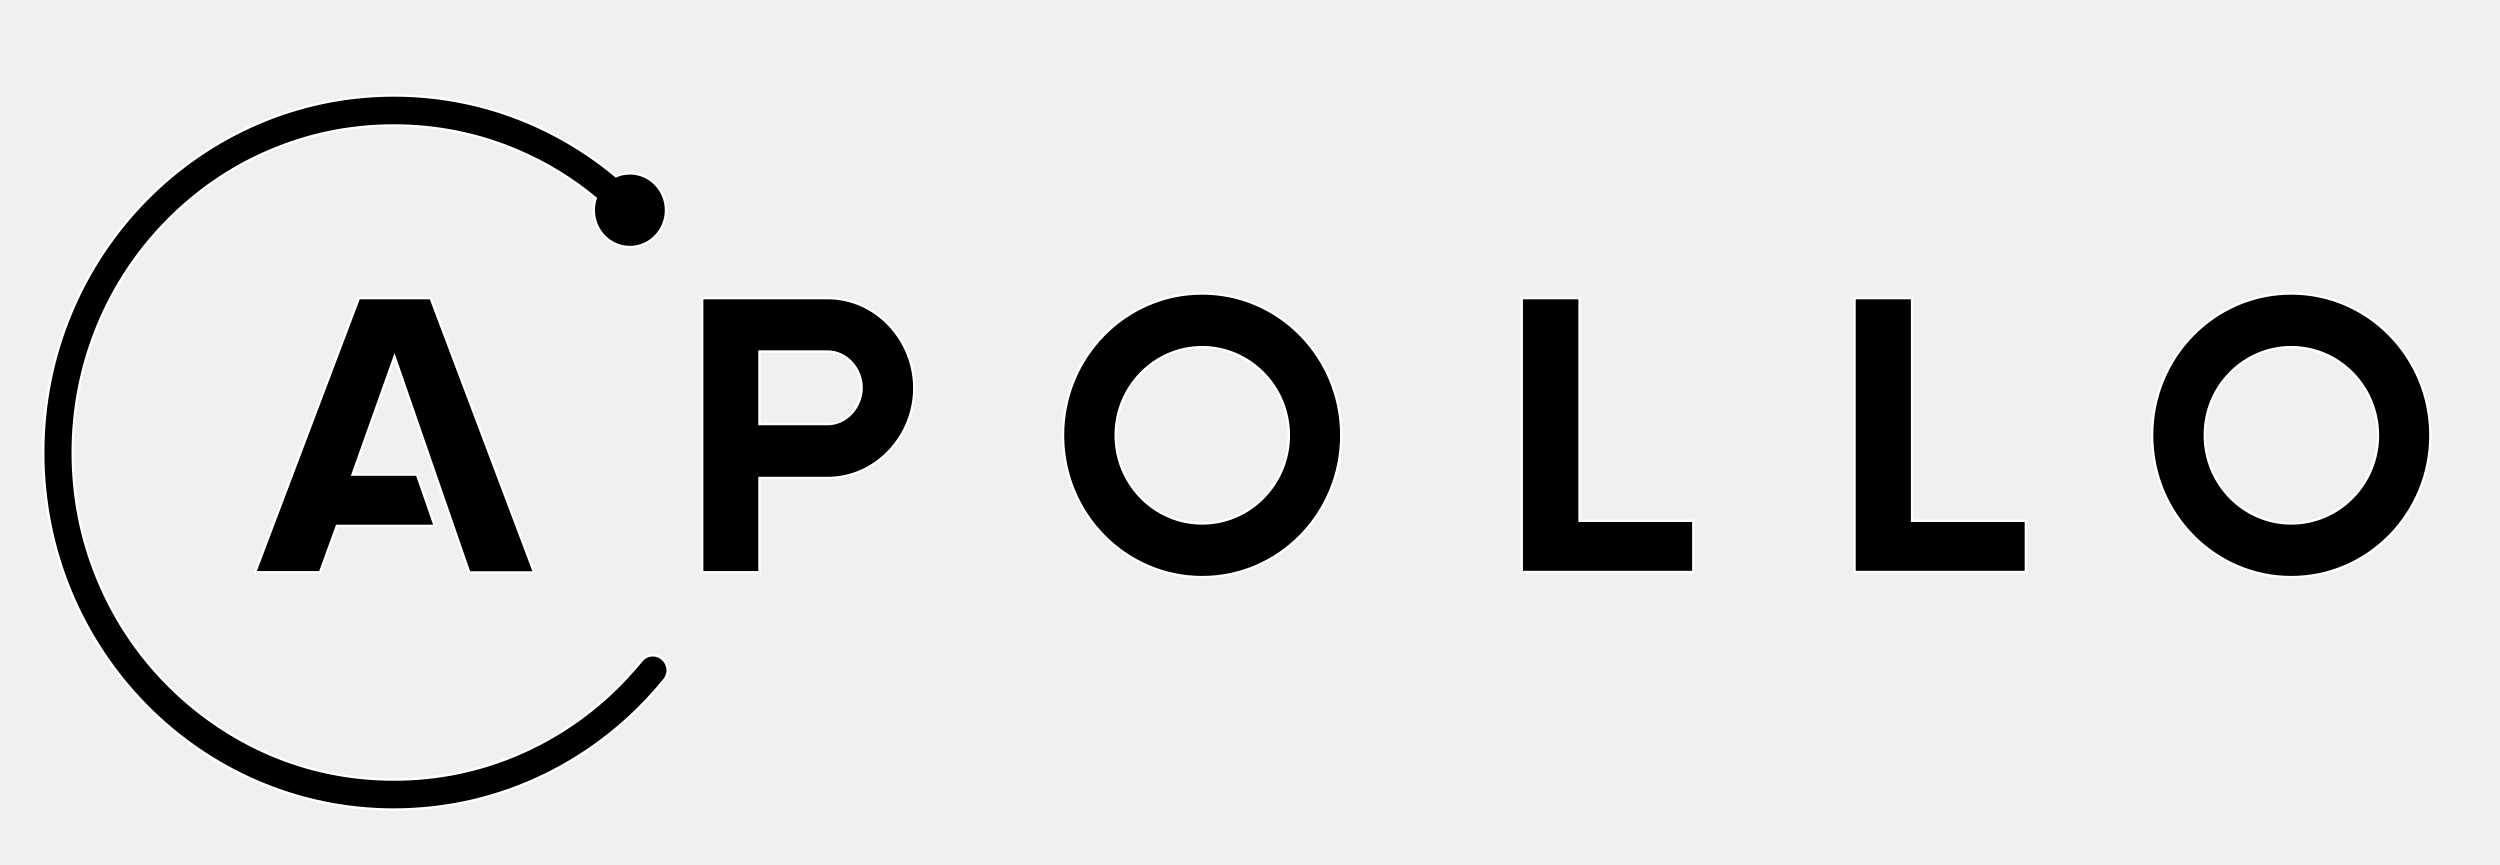
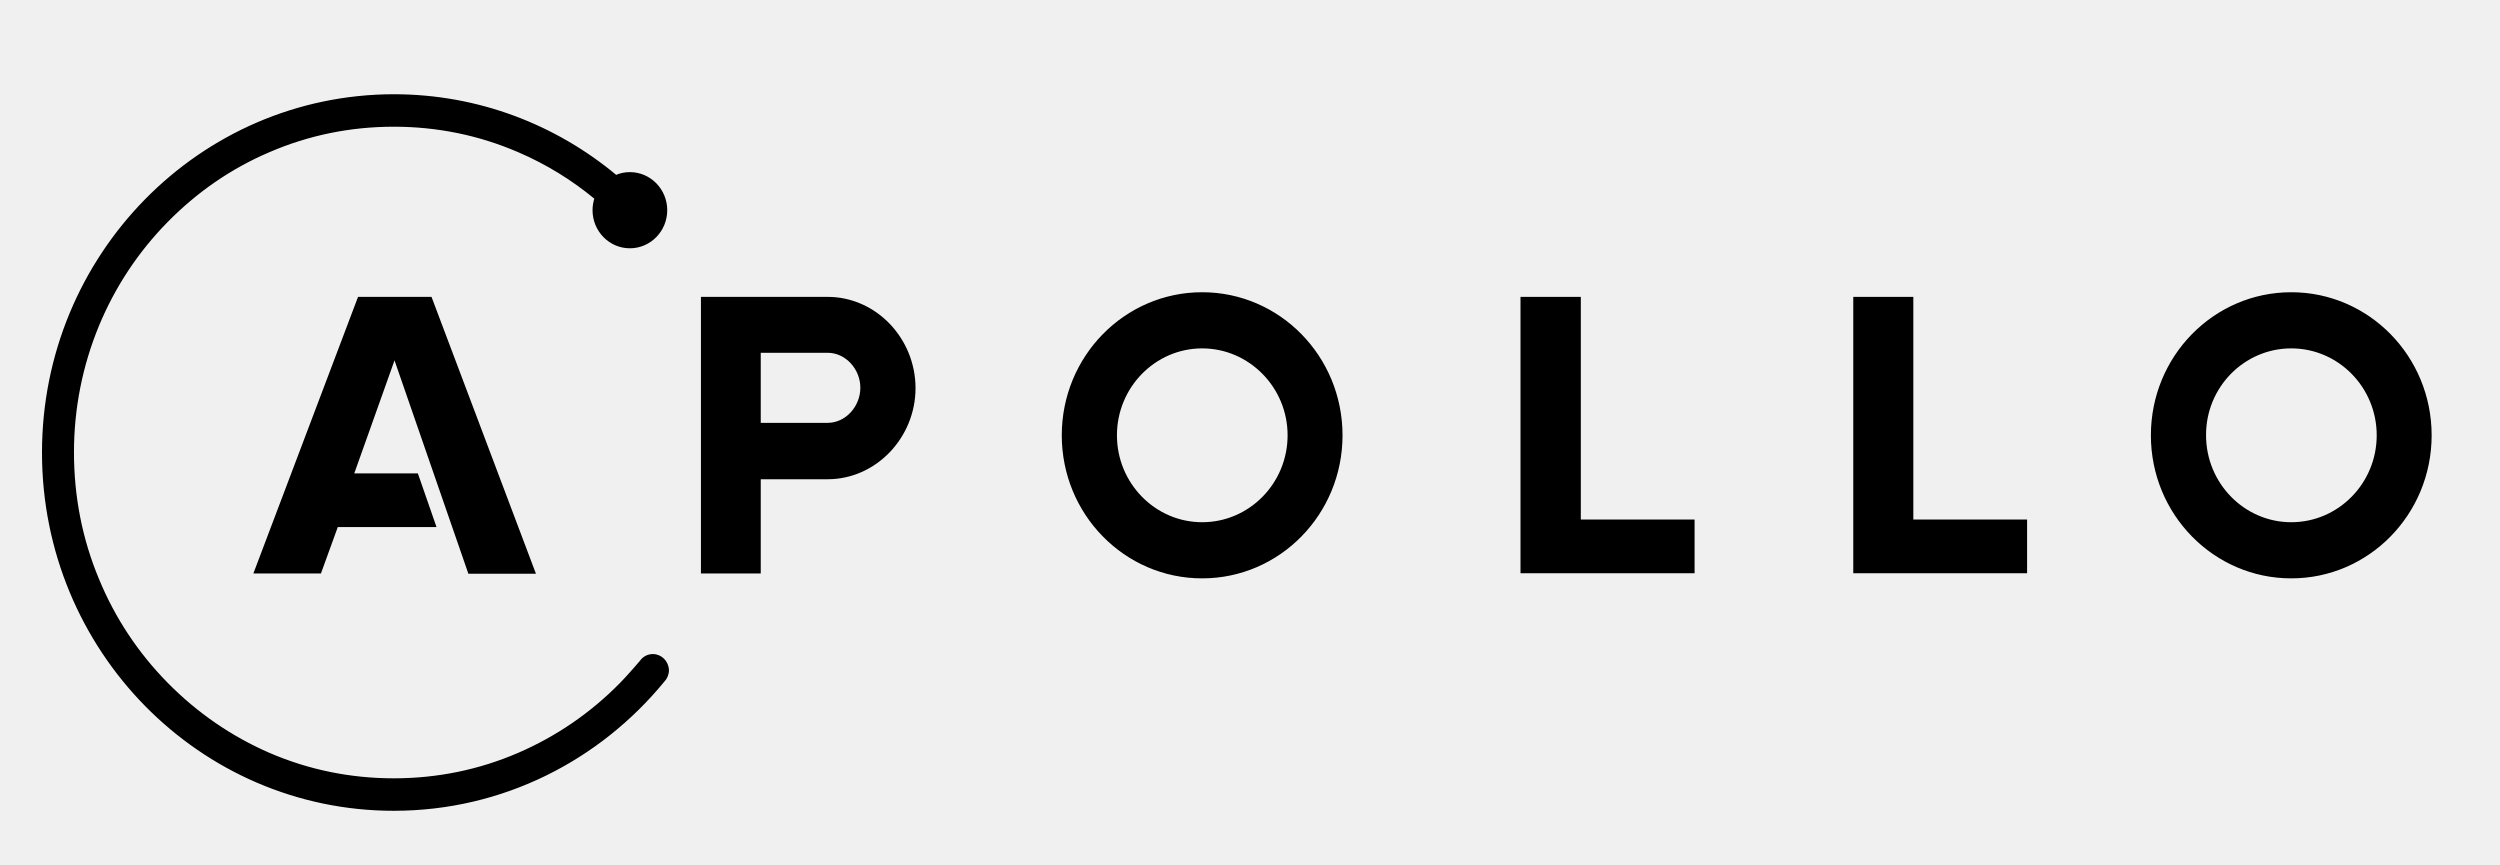
<svg xmlns="http://www.w3.org/2000/svg" version="1.1" id="Layer_1" x="0px" y="0px" viewBox="0 0 1024 353.9" style="enable-background:new 0 0 1024 353.9;" xml:space="preserve">
  <style type="text/css">
- 	.st0{stroke:#FFFFFF;stroke-miterlimit:10;}
+ 	.st0{stroke:#000;stroke-miterlimit:10;}
</style>
  <path class="st0" d="M176.4,122.1H147l-42.5,112.3h26.6l6.9-19h40.1l-7.3-21h-26.4l17.2-48.3l30.6,88.4h26.6L176.4,122.1z" />
  <path class="st0" d="M623.3,234.3V122.1H647v91.2h46.6v21H623.3z" />
  <path class="st0" d="M759.6,234.3V122.1h23.6v91.2h46.6v21H759.6z" />
  <path class="st0" d="M492.4,142.2c19.5,0,35.5,16.2,35.5,36.1c0,19.9-15.9,36.1-35.5,36.1c-19.5,0-35.4-16.2-35.4-36.1  C457,158.4,472.9,142.2,492.4,142.2 M492.4,120.2c-31.5,0-57,26-57,58.1s25.5,58.1,57,58.1c31.5,0,57-26,57-58.1  S523.9,120.2,492.4,120.2L492.4,120.2z" />
  <path class="st0" d="M938.5,142.2c19.6,0,35.5,16.2,35.5,36.1c0,19.9-15.9,36.1-35.5,36.1c-19.5,0-35.4-16.2-35.4-36.1  C903,158.4,918.9,142.2,938.5,142.2 M938.5,120.2c-31.5,0-57,26-57,58.1s25.5,58.1,57,58.1c31.5,0,57-26,57-58.1  S970,120.2,938.5,120.2L938.5,120.2z" />
  <path class="st0" d="M339,122.1h-27.9h-4h-19.5v112.3h23.5v-38.6H339c19.6,0,35.5-16.9,35.5-36.8C374.5,138.9,358.6,122.1,339,122.1  z M339,173.7h-27.9V144H339c7.7,0,13.9,7,13.9,14.8C352.9,166.7,346.7,173.7,339,173.7z" />
  <path class="st0" d="M267.4,268.4c-2,0-3.8,1-4.9,2.6c0,0-5.3,6.2-8.2,9.1c-12.1,12.3-26.1,21.9-41.8,28.7  c-16.2,7-33.4,10.5-51.2,10.5c-17.8,0-35-3.5-51.2-10.5C94.5,302,80.4,292.3,68.3,280c-12.1-12.3-21.6-26.6-28.2-42.6  c-6.9-16.5-10.3-34-10.3-52.1s3.5-35.6,10.3-52.1c6.6-15.9,16.1-30.3,28.2-42.6c12.1-12.3,26.1-22,41.8-28.7  c16.2-7,33.4-10.5,51.2-10.5c17.8,0,35,3.5,51.2,10.5c11.4,4.9,22,11.4,31.5,19.3c-0.5,1.5-0.8,3.2-0.8,4.9  c0,8.3,6.6,15.1,14.8,15.1c8.2,0,14.8-6.8,14.8-15.1c0-8.3-6.6-15.1-14.8-15.1c-2,0-4,0.4-5.7,1.2c-24.8-20.7-56.5-33.1-91-33.1  C82,39.2,17.7,104.6,17.7,185.4S82,331.6,161.3,331.6c44.4,0,84-20.5,110.4-52.7c1.1-1.1,1.8-2.7,1.8-4.4  C273.4,271.1,270.7,268.4,267.4,268.4z" />
</svg>
